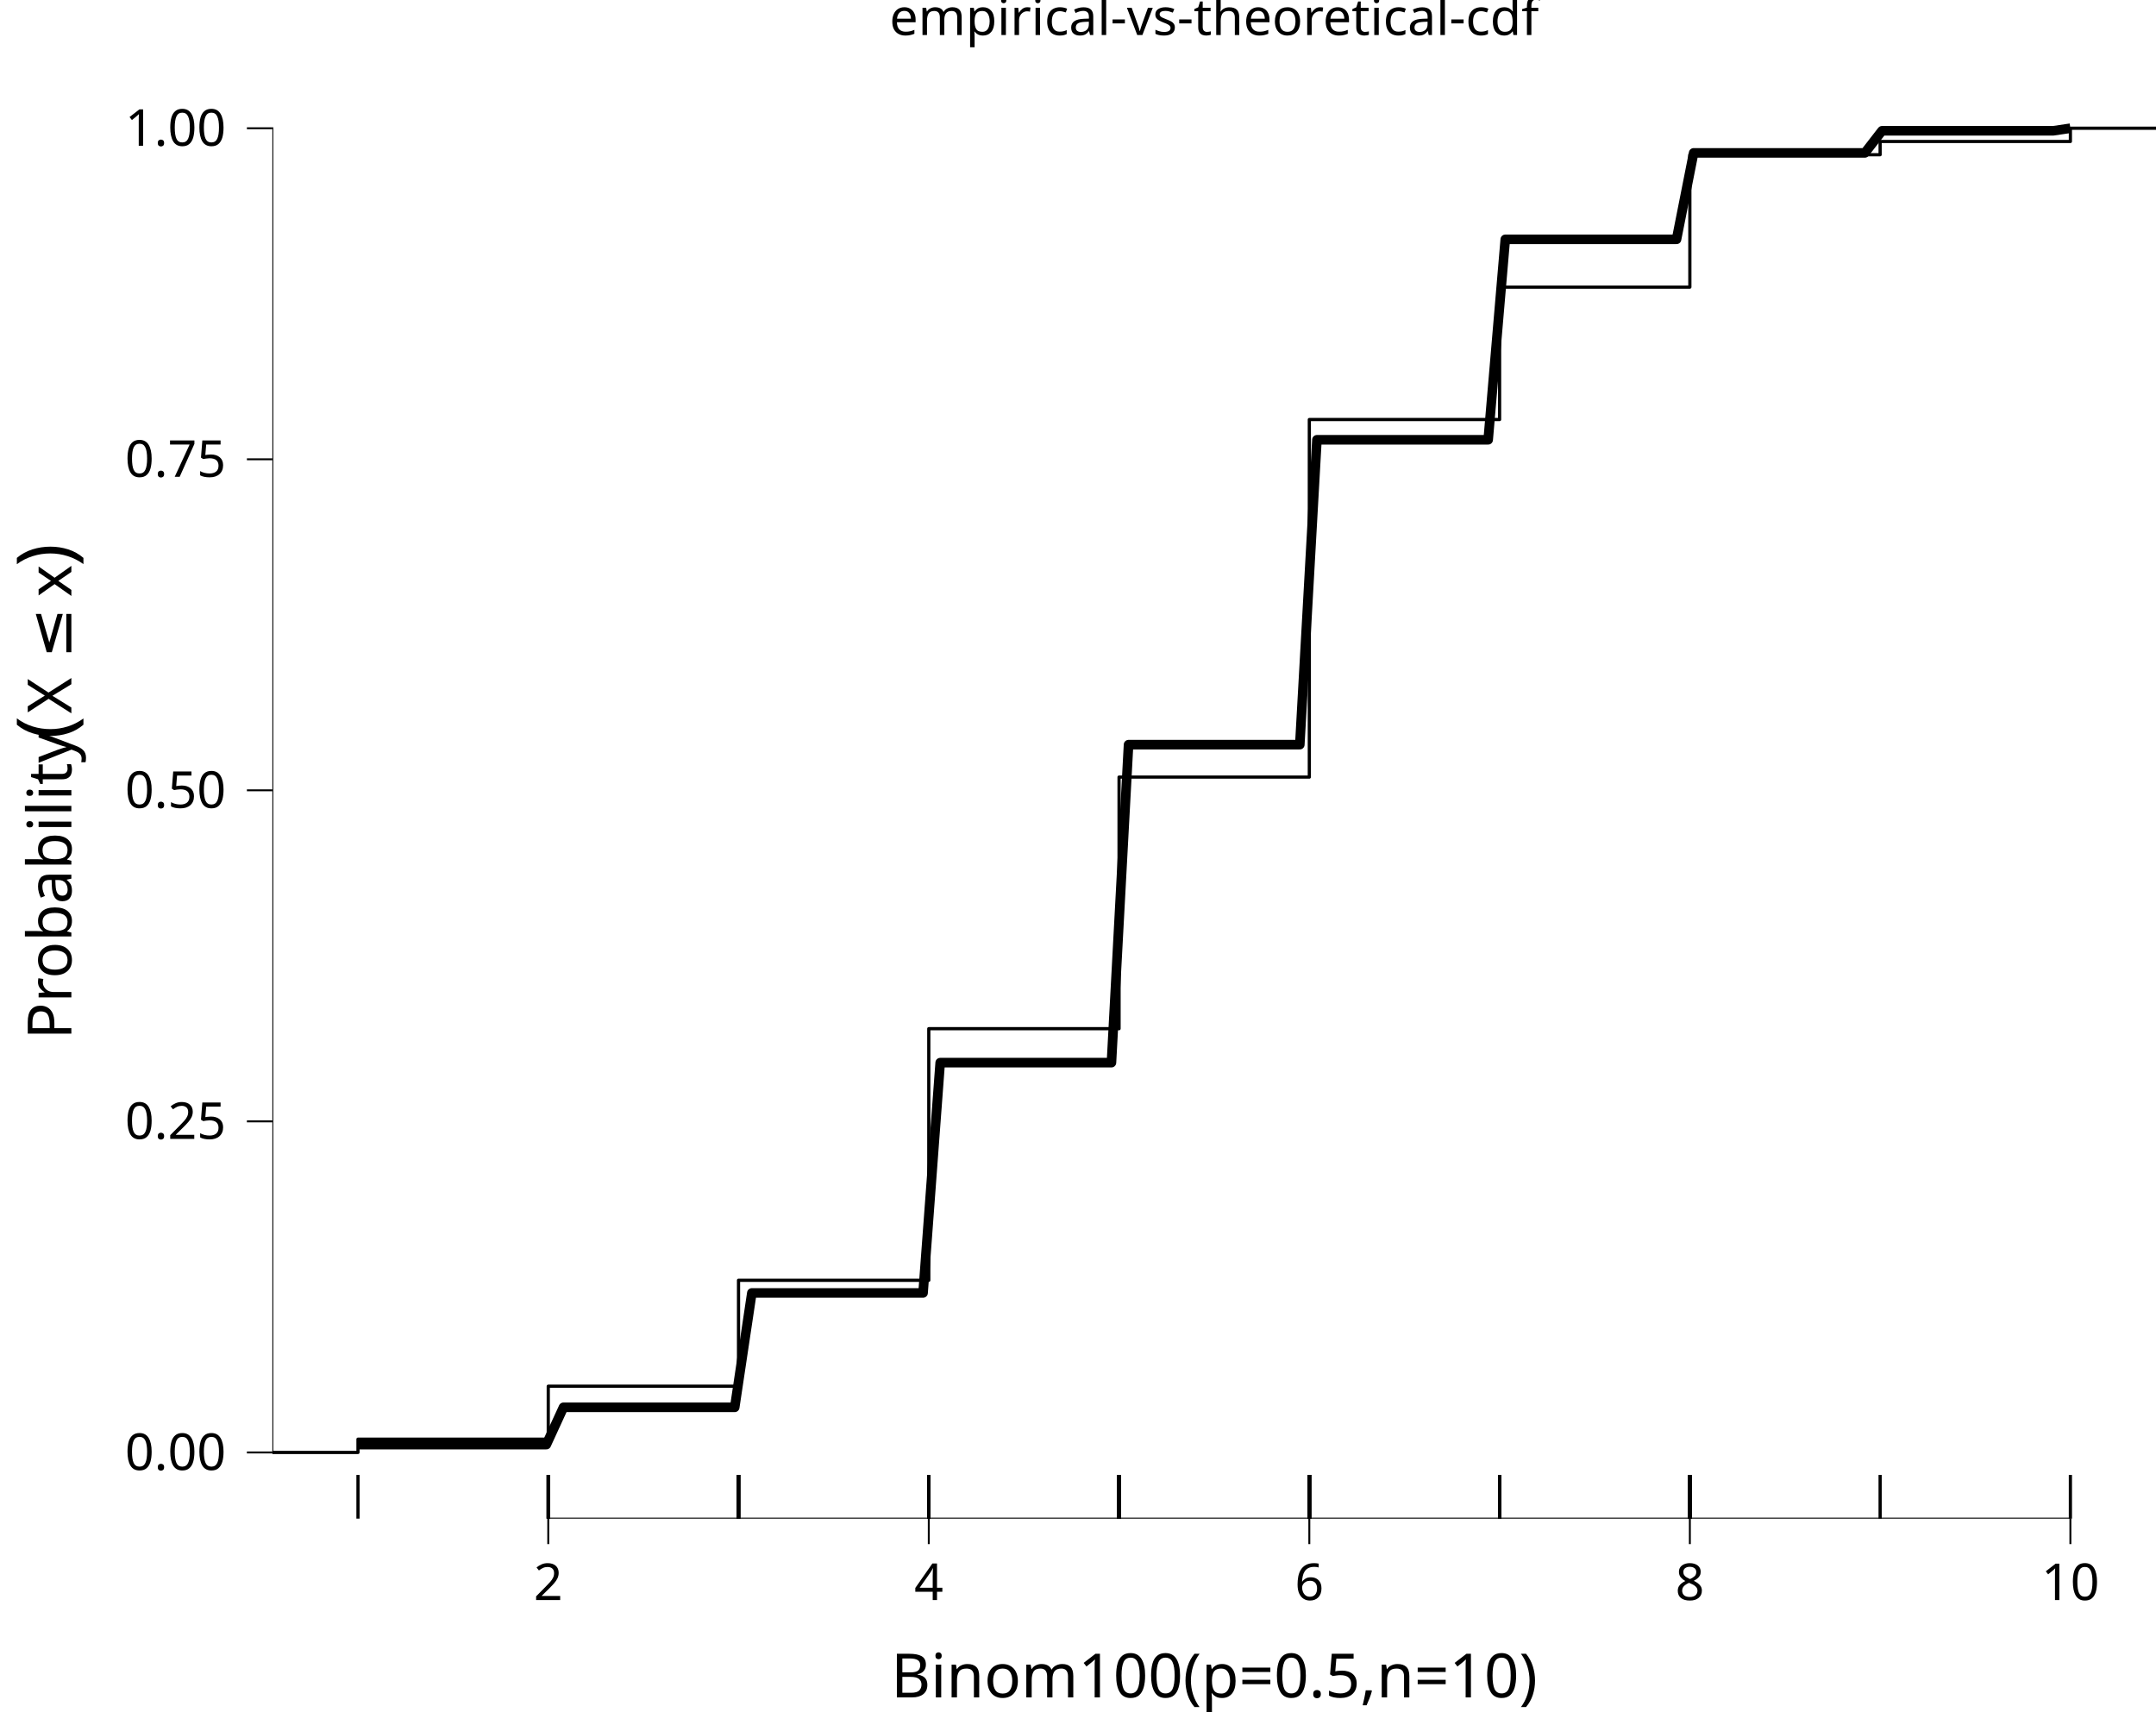
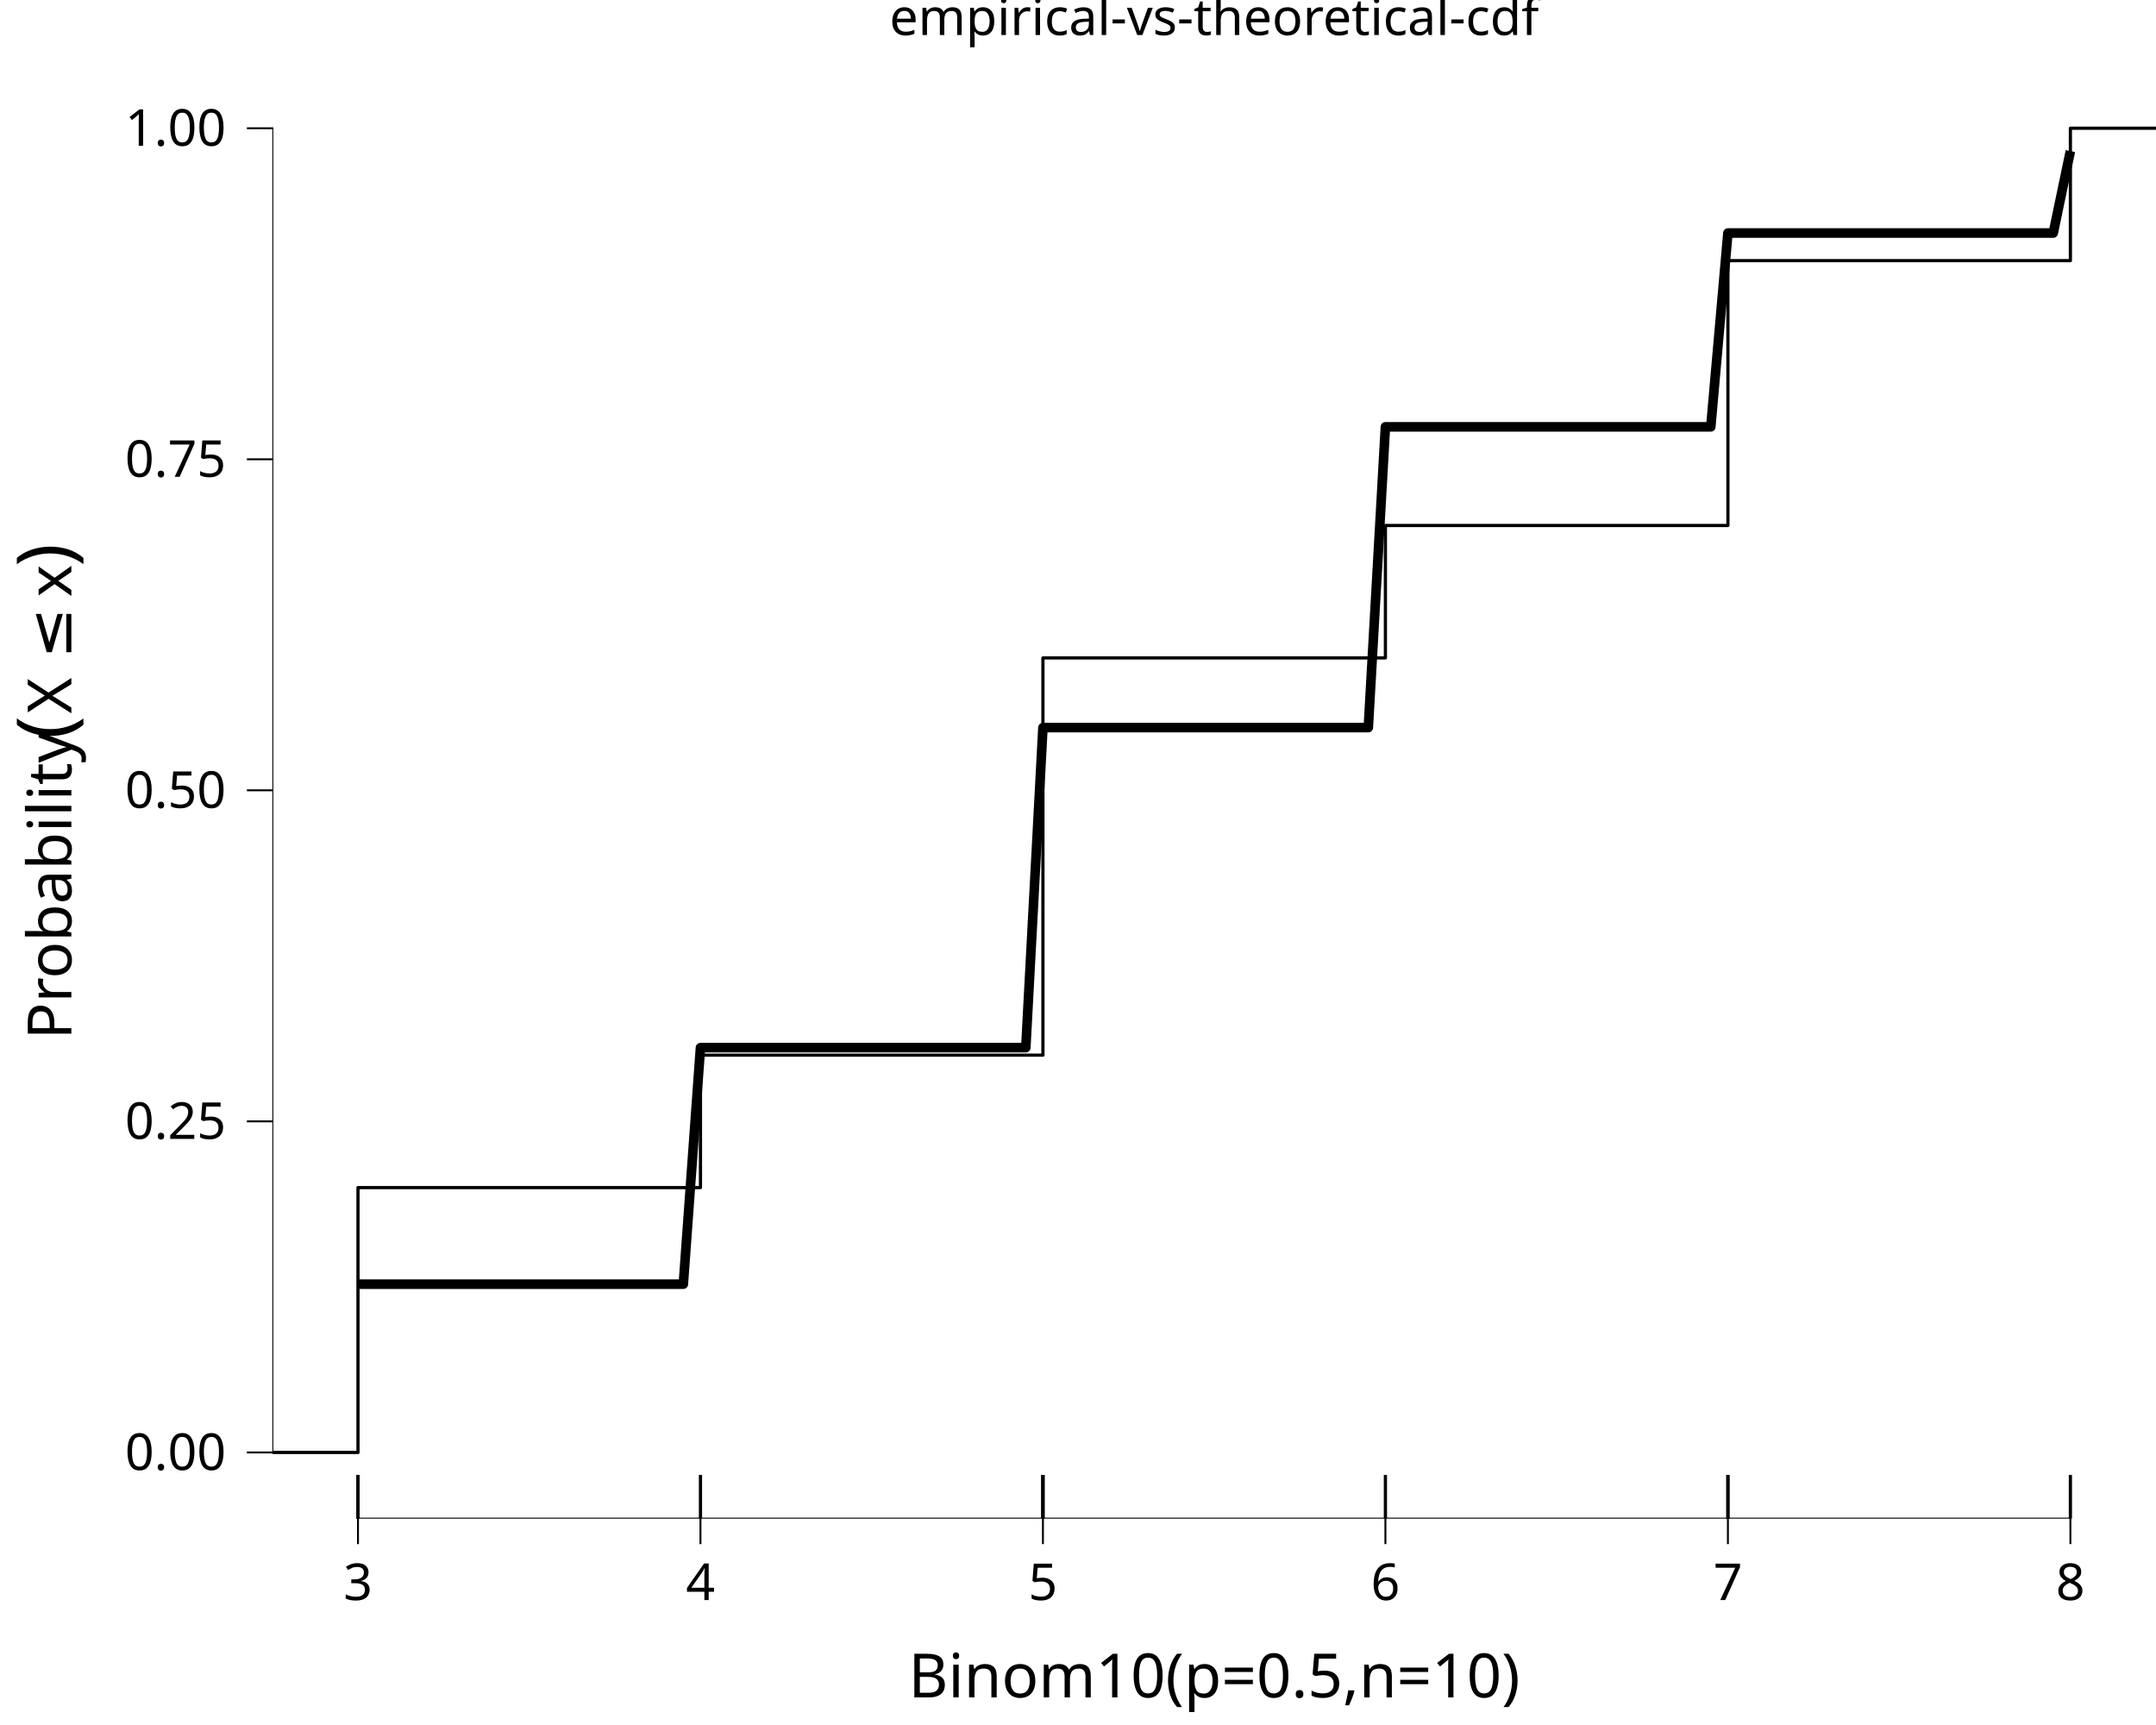
<svg xmlns="http://www.w3.org/2000/svg" class="svglite" data-engine-version="2.0" width="720.00pt" height="576.00pt" viewBox="0 0 720.00 576.00">
  <defs>
    <style type="text/css">
    .svglite line, .svglite polyline, .svglite polygon, .svglite path, .svglite rect, .svglite circle {
      fill: none;
      stroke: #000000;
      stroke-linecap: round;
      stroke-linejoin: round;
      stroke-miterlimit: 10.00;
    }
  </style>
  </defs>
  <rect width="100%" height="100%" style="stroke: none; fill: #FFFFFF;" />
  <defs>
    <clipPath id="cpMC4wMHw3MjAuMDB8MC4wMHw1NzYuMDA=">
      <rect x="0.00" y="0.00" width="720.00" height="576.00" />
    </clipPath>
  </defs>
  <g clip-path="url(#cpMC4wMHw3MjAuMDB8MC4wMHw1NzYuMDA=)">
    <rect x="0.00" y="0.00" width="720.00" height="576.00" style="stroke-width: 10.67; stroke: none;" />
  </g>
  <defs>
    <clipPath id="cpOTAuOTZ8NzIwLjAwfDIwLjcxfDUwNy4wOQ==">
      <rect x="90.96" y="20.71" width="629.04" height="486.39" />
    </clipPath>
  </defs>
  <g clip-path="url(#cpOTAuOTZ8NzIwLjAwfDIwLjcxfDUwNy4wOQ==)">
    <rect x="90.96" y="20.71" width="629.04" height="486.39" style="stroke-width: 10.67; stroke: none;" />
-     <polyline points="90.96,484.99 119.55,484.99 119.55,480.56 183.09,480.56 183.09,462.88 246.63,462.88 246.63,427.50 310.17,427.50 310.17,343.49 373.71,343.49 373.71,259.48 437.25,259.48 437.25,140.09 500.79,140.09 500.79,95.88 564.33,95.88 564.33,51.66 627.87,51.66 627.87,47.24 691.41,47.24 691.41,42.82 720.00,42.82 720.00,42.82 " style="stroke-width: 1.07; stroke-linecap: butt;" />
-     <line x1="437.25" y1="507.09" x2="437.25" y2="492.50" style="stroke-width: 1.07; stroke-linecap: butt;" />
-     <line x1="373.71" y1="507.09" x2="373.71" y2="492.50" style="stroke-width: 1.07; stroke-linecap: butt;" />
-     <line x1="437.25" y1="507.09" x2="437.25" y2="492.50" style="stroke-width: 1.07; stroke-linecap: butt;" />
-     <line x1="437.25" y1="507.09" x2="437.25" y2="492.50" style="stroke-width: 1.07; stroke-linecap: butt;" />
-     <line x1="564.33" y1="507.09" x2="564.33" y2="492.50" style="stroke-width: 1.07; stroke-linecap: butt;" />
-     <line x1="437.25" y1="507.09" x2="437.25" y2="492.50" style="stroke-width: 1.07; stroke-linecap: butt;" />
-     <line x1="310.17" y1="507.09" x2="310.17" y2="492.50" style="stroke-width: 1.07; stroke-linecap: butt;" />
-     <line x1="437.25" y1="507.09" x2="437.25" y2="492.50" style="stroke-width: 1.07; stroke-linecap: butt;" />
-     <line x1="437.25" y1="507.09" x2="437.25" y2="492.50" style="stroke-width: 1.07; stroke-linecap: butt;" />
-     <line x1="500.79" y1="507.09" x2="500.79" y2="492.50" style="stroke-width: 1.07; stroke-linecap: butt;" />
-     <line x1="246.63" y1="507.09" x2="246.63" y2="492.50" style="stroke-width: 1.07; stroke-linecap: butt;" />
-     <line x1="310.17" y1="507.09" x2="310.17" y2="492.50" style="stroke-width: 1.07; stroke-linecap: butt;" />
-     <line x1="246.63" y1="507.09" x2="246.63" y2="492.50" style="stroke-width: 1.07; stroke-linecap: butt;" />
-     <line x1="500.79" y1="507.09" x2="500.79" y2="492.50" style="stroke-width: 1.07; stroke-linecap: butt;" />
-     <line x1="373.71" y1="507.09" x2="373.71" y2="492.50" style="stroke-width: 1.07; stroke-linecap: butt;" />
-     <line x1="310.17" y1="507.09" x2="310.17" y2="492.50" style="stroke-width: 1.07; stroke-linecap: butt;" />
-     <line x1="373.71" y1="507.09" x2="373.71" y2="492.50" style="stroke-width: 1.07; stroke-linecap: butt;" />
-     <line x1="373.71" y1="507.09" x2="373.71" y2="492.50" style="stroke-width: 1.07; stroke-linecap: butt;" />
-     <line x1="183.09" y1="507.09" x2="183.09" y2="492.50" style="stroke-width: 1.07; stroke-linecap: butt;" />
-     <line x1="310.17" y1="507.09" x2="310.17" y2="492.50" style="stroke-width: 1.07; stroke-linecap: butt;" />
-     <line x1="373.71" y1="507.09" x2="373.71" y2="492.50" style="stroke-width: 1.07; stroke-linecap: butt;" />
-     <line x1="310.17" y1="507.09" x2="310.17" y2="492.50" style="stroke-width: 1.07; stroke-linecap: butt;" />
-     <line x1="564.33" y1="507.09" x2="564.33" y2="492.50" style="stroke-width: 1.07; stroke-linecap: butt;" />
-     <line x1="564.33" y1="507.09" x2="564.33" y2="492.50" style="stroke-width: 1.07; stroke-linecap: butt;" />
-     <line x1="437.25" y1="507.09" x2="437.25" y2="492.50" style="stroke-width: 1.07; stroke-linecap: butt;" />
+     <polyline points="90.96,484.99 119.55,484.99 119.55,396.55 233.92,396.55 233.92,352.33 348.29,352.33 348.29,219.68 462.66,219.68 462.66,175.47 577.04,175.47 577.04,87.03 691.41,87.03 691.41,42.82 720.00,42.82 720.00,42.82 " style="stroke-width: 1.07; stroke-linecap: butt;" />
+     <line x1="462.66" y1="507.09" x2="462.66" y2="492.50" style="stroke-width: 1.07; stroke-linecap: butt;" />
+     <line x1="233.92" y1="507.09" x2="233.92" y2="492.50" style="stroke-width: 1.07; stroke-linecap: butt;" />
+     <line x1="577.04" y1="507.09" x2="577.04" y2="492.50" style="stroke-width: 1.07; stroke-linecap: butt;" />
+     <line x1="348.29" y1="507.09" x2="348.29" y2="492.50" style="stroke-width: 1.07; stroke-linecap: butt;" />
    <line x1="691.41" y1="507.09" x2="691.41" y2="492.50" style="stroke-width: 1.07; stroke-linecap: butt;" />
-     <line x1="310.17" y1="507.09" x2="310.17" y2="492.50" style="stroke-width: 1.07; stroke-linecap: butt;" />
-     <line x1="564.33" y1="507.09" x2="564.33" y2="492.50" style="stroke-width: 1.07; stroke-linecap: butt;" />
-     <line x1="564.33" y1="507.09" x2="564.33" y2="492.50" style="stroke-width: 1.07; stroke-linecap: butt;" />
-     <line x1="437.25" y1="507.09" x2="437.25" y2="492.50" style="stroke-width: 1.07; stroke-linecap: butt;" />
-     <line x1="437.25" y1="507.09" x2="437.25" y2="492.50" style="stroke-width: 1.07; stroke-linecap: butt;" />
-     <line x1="373.71" y1="507.09" x2="373.71" y2="492.50" style="stroke-width: 1.07; stroke-linecap: butt;" />
-     <line x1="437.25" y1="507.09" x2="437.25" y2="492.50" style="stroke-width: 1.07; stroke-linecap: butt;" />
-     <line x1="183.09" y1="507.09" x2="183.09" y2="492.50" style="stroke-width: 1.07; stroke-linecap: butt;" />
-     <line x1="310.17" y1="507.09" x2="310.17" y2="492.50" style="stroke-width: 1.07; stroke-linecap: butt;" />
-     <line x1="310.17" y1="507.09" x2="310.17" y2="492.50" style="stroke-width: 1.07; stroke-linecap: butt;" />
-     <line x1="373.71" y1="507.09" x2="373.71" y2="492.50" style="stroke-width: 1.07; stroke-linecap: butt;" />
-     <line x1="564.33" y1="507.09" x2="564.33" y2="492.50" style="stroke-width: 1.07; stroke-linecap: butt;" />
-     <line x1="373.71" y1="507.09" x2="373.71" y2="492.50" style="stroke-width: 1.07; stroke-linecap: butt;" />
-     <line x1="500.79" y1="507.09" x2="500.79" y2="492.50" style="stroke-width: 1.07; stroke-linecap: butt;" />
-     <line x1="183.09" y1="507.09" x2="183.09" y2="492.50" style="stroke-width: 1.07; stroke-linecap: butt;" />
-     <line x1="310.17" y1="507.09" x2="310.17" y2="492.50" style="stroke-width: 1.07; stroke-linecap: butt;" />
-     <line x1="564.33" y1="507.09" x2="564.33" y2="492.50" style="stroke-width: 1.07; stroke-linecap: butt;" />
-     <line x1="373.71" y1="507.09" x2="373.71" y2="492.50" style="stroke-width: 1.07; stroke-linecap: butt;" />
-     <line x1="437.25" y1="507.09" x2="437.25" y2="492.50" style="stroke-width: 1.07; stroke-linecap: butt;" />
-     <line x1="246.63" y1="507.09" x2="246.63" y2="492.50" style="stroke-width: 1.07; stroke-linecap: butt;" />
-     <line x1="373.71" y1="507.09" x2="373.71" y2="492.50" style="stroke-width: 1.07; stroke-linecap: butt;" />
-     <line x1="564.33" y1="507.09" x2="564.33" y2="492.50" style="stroke-width: 1.07; stroke-linecap: butt;" />
-     <line x1="373.71" y1="507.09" x2="373.71" y2="492.50" style="stroke-width: 1.07; stroke-linecap: butt;" />
-     <line x1="437.25" y1="507.09" x2="437.25" y2="492.50" style="stroke-width: 1.07; stroke-linecap: butt;" />
-     <line x1="310.17" y1="507.09" x2="310.17" y2="492.50" style="stroke-width: 1.07; stroke-linecap: butt;" />
-     <line x1="310.17" y1="507.09" x2="310.17" y2="492.50" style="stroke-width: 1.07; stroke-linecap: butt;" />
-     <line x1="437.25" y1="507.09" x2="437.25" y2="492.50" style="stroke-width: 1.07; stroke-linecap: butt;" />
-     <line x1="310.17" y1="507.09" x2="310.17" y2="492.50" style="stroke-width: 1.07; stroke-linecap: butt;" />
-     <line x1="310.17" y1="507.09" x2="310.17" y2="492.50" style="stroke-width: 1.07; stroke-linecap: butt;" />
-     <line x1="310.17" y1="507.09" x2="310.17" y2="492.50" style="stroke-width: 1.07; stroke-linecap: butt;" />
-     <line x1="437.25" y1="507.09" x2="437.25" y2="492.50" style="stroke-width: 1.07; stroke-linecap: butt;" />
-     <line x1="437.25" y1="507.09" x2="437.25" y2="492.50" style="stroke-width: 1.07; stroke-linecap: butt;" />
-     <line x1="437.25" y1="507.09" x2="437.25" y2="492.50" style="stroke-width: 1.07; stroke-linecap: butt;" />
-     <line x1="500.79" y1="507.09" x2="500.79" y2="492.50" style="stroke-width: 1.07; stroke-linecap: butt;" />
-     <line x1="246.63" y1="507.09" x2="246.63" y2="492.50" style="stroke-width: 1.07; stroke-linecap: butt;" />
-     <line x1="500.79" y1="507.09" x2="500.79" y2="492.50" style="stroke-width: 1.07; stroke-linecap: butt;" />
-     <line x1="437.25" y1="507.09" x2="437.25" y2="492.50" style="stroke-width: 1.07; stroke-linecap: butt;" />
-     <line x1="437.25" y1="507.09" x2="437.25" y2="492.50" style="stroke-width: 1.07; stroke-linecap: butt;" />
-     <line x1="373.71" y1="507.09" x2="373.71" y2="492.50" style="stroke-width: 1.07; stroke-linecap: butt;" />
-     <line x1="373.71" y1="507.09" x2="373.71" y2="492.50" style="stroke-width: 1.07; stroke-linecap: butt;" />
-     <line x1="373.71" y1="507.09" x2="373.71" y2="492.50" style="stroke-width: 1.07; stroke-linecap: butt;" />
-     <line x1="310.17" y1="507.09" x2="310.17" y2="492.50" style="stroke-width: 1.07; stroke-linecap: butt;" />
-     <line x1="310.17" y1="507.09" x2="310.17" y2="492.50" style="stroke-width: 1.07; stroke-linecap: butt;" />
-     <line x1="246.63" y1="507.09" x2="246.63" y2="492.50" style="stroke-width: 1.07; stroke-linecap: butt;" />
-     <line x1="437.25" y1="507.09" x2="437.25" y2="492.50" style="stroke-width: 1.07; stroke-linecap: butt;" />
-     <line x1="246.63" y1="507.09" x2="246.63" y2="492.50" style="stroke-width: 1.07; stroke-linecap: butt;" />
-     <line x1="437.25" y1="507.09" x2="437.25" y2="492.50" style="stroke-width: 1.07; stroke-linecap: butt;" />
-     <line x1="437.25" y1="507.09" x2="437.25" y2="492.50" style="stroke-width: 1.07; stroke-linecap: butt;" />
-     <line x1="437.25" y1="507.09" x2="437.25" y2="492.50" style="stroke-width: 1.07; stroke-linecap: butt;" />
-     <line x1="310.17" y1="507.09" x2="310.17" y2="492.50" style="stroke-width: 1.07; stroke-linecap: butt;" />
-     <line x1="310.17" y1="507.09" x2="310.17" y2="492.50" style="stroke-width: 1.07; stroke-linecap: butt;" />
-     <line x1="310.17" y1="507.09" x2="310.17" y2="492.50" style="stroke-width: 1.07; stroke-linecap: butt;" />
-     <line x1="564.33" y1="507.09" x2="564.33" y2="492.50" style="stroke-width: 1.07; stroke-linecap: butt;" />
-     <line x1="564.33" y1="507.09" x2="564.33" y2="492.50" style="stroke-width: 1.07; stroke-linecap: butt;" />
-     <line x1="373.71" y1="507.09" x2="373.71" y2="492.50" style="stroke-width: 1.07; stroke-linecap: butt;" />
-     <line x1="500.79" y1="507.09" x2="500.79" y2="492.50" style="stroke-width: 1.07; stroke-linecap: butt;" />
-     <line x1="437.25" y1="507.09" x2="437.25" y2="492.50" style="stroke-width: 1.07; stroke-linecap: butt;" />
-     <line x1="373.71" y1="507.09" x2="373.71" y2="492.50" style="stroke-width: 1.07; stroke-linecap: butt;" />
-     <line x1="437.25" y1="507.09" x2="437.25" y2="492.50" style="stroke-width: 1.07; stroke-linecap: butt;" />
-     <line x1="373.71" y1="507.09" x2="373.71" y2="492.50" style="stroke-width: 1.07; stroke-linecap: butt;" />
-     <line x1="437.25" y1="507.09" x2="437.25" y2="492.50" style="stroke-width: 1.07; stroke-linecap: butt;" />
-     <line x1="373.71" y1="507.09" x2="373.71" y2="492.50" style="stroke-width: 1.07; stroke-linecap: butt;" />
+     <line x1="348.29" y1="507.09" x2="348.29" y2="492.50" style="stroke-width: 1.07; stroke-linecap: butt;" />
+     <line x1="577.04" y1="507.09" x2="577.04" y2="492.50" style="stroke-width: 1.07; stroke-linecap: butt;" />
+     <line x1="348.29" y1="507.09" x2="348.29" y2="492.50" style="stroke-width: 1.07; stroke-linecap: butt;" />
    <line x1="119.55" y1="507.09" x2="119.55" y2="492.50" style="stroke-width: 1.07; stroke-linecap: butt;" />
-     <line x1="437.25" y1="507.09" x2="437.25" y2="492.50" style="stroke-width: 1.07; stroke-linecap: butt;" />
-     <line x1="373.71" y1="507.09" x2="373.71" y2="492.50" style="stroke-width: 1.07; stroke-linecap: butt;" />
-     <line x1="246.63" y1="507.09" x2="246.63" y2="492.50" style="stroke-width: 1.07; stroke-linecap: butt;" />
-     <line x1="500.79" y1="507.09" x2="500.79" y2="492.50" style="stroke-width: 1.07; stroke-linecap: butt;" />
-     <line x1="500.79" y1="507.09" x2="500.79" y2="492.50" style="stroke-width: 1.07; stroke-linecap: butt;" />
-     <line x1="500.79" y1="507.09" x2="500.79" y2="492.50" style="stroke-width: 1.07; stroke-linecap: butt;" />
-     <line x1="627.87" y1="507.09" x2="627.87" y2="492.50" style="stroke-width: 1.07; stroke-linecap: butt;" />
-     <line x1="437.25" y1="507.09" x2="437.25" y2="492.50" style="stroke-width: 1.07; stroke-linecap: butt;" />
-     <line x1="246.63" y1="507.09" x2="246.63" y2="492.50" style="stroke-width: 1.07; stroke-linecap: butt;" />
-     <line x1="500.79" y1="507.09" x2="500.79" y2="492.50" style="stroke-width: 1.07; stroke-linecap: butt;" />
-     <line x1="183.09" y1="507.09" x2="183.09" y2="492.50" style="stroke-width: 1.07; stroke-linecap: butt;" />
-     <polyline points="119.55,482.37 125.27,482.37 130.99,482.37 136.70,482.37 142.42,482.37 148.14,482.37 153.86,482.37 159.58,482.37 165.30,482.37 171.02,482.37 176.73,482.37 182.45,482.37 188.17,469.92 193.89,469.92 199.61,469.92 205.33,469.92 211.05,469.92 216.76,469.92 222.48,469.92 228.20,469.92 233.92,469.92 239.64,469.92 245.36,469.92 251.08,431.73 256.79,431.73 262.51,431.73 268.23,431.73 273.95,431.73 279.67,431.73 285.39,431.73 291.11,431.73 296.82,431.73 302.54,431.73 308.26,431.73 313.98,354.83 319.70,354.83 325.42,354.83 331.14,354.83 336.85,354.83 342.57,354.83 348.29,354.83 354.01,354.83 359.73,354.83 365.45,354.83 371.17,354.83 376.88,248.65 382.60,248.65 388.32,248.65 394.04,248.65 399.76,248.65 405.48,248.65 411.20,248.65 416.92,248.65 422.63,248.65 428.35,248.65 434.07,248.65 439.79,146.85 445.51,146.85 451.23,146.85 456.95,146.85 462.66,146.85 468.38,146.85 474.10,146.85 479.82,146.85 485.54,146.85 491.26,146.85 496.98,146.85 502.69,79.92 508.41,79.92 514.13,79.92 519.85,79.92 525.57,79.92 531.29,79.92 537.01,79.92 542.72,79.92 548.44,79.92 554.16,79.92 559.88,79.92 565.60,51.05 571.32,51.05 577.04,51.05 582.75,51.05 588.47,51.05 594.19,51.05 599.91,51.05 605.63,51.05 611.35,51.05 617.07,51.05 622.78,51.05 628.50,43.67 634.22,43.67 639.94,43.67 645.66,43.67 651.38,43.67 657.10,43.67 662.81,43.67 668.53,43.67 674.25,43.67 679.97,43.67 685.69,43.67 691.41,42.82 " style="stroke-width: 3.20; stroke-linecap: butt;" />
-     <line x1="182.77" y1="507.09" x2="691.73" y2="507.09" style="stroke-width: 0.64; stroke-linecap: butt;" />
+     <line x1="119.55" y1="507.09" x2="119.55" y2="492.50" style="stroke-width: 1.07; stroke-linecap: butt;" />
+     <polyline points="119.55,428.80 125.27,428.80 130.99,428.80 136.70,428.80 142.42,428.80 148.14,428.80 153.86,428.80 159.58,428.80 165.30,428.80 171.02,428.80 176.73,428.80 182.45,428.80 188.17,428.80 193.89,428.80 199.61,428.80 205.33,428.80 211.05,428.80 216.76,428.80 222.48,428.80 228.20,428.80 233.92,349.82 239.64,349.82 245.36,349.82 251.08,349.82 256.79,349.82 262.51,349.82 268.23,349.82 273.95,349.82 279.67,349.82 285.39,349.82 291.11,349.82 296.82,349.82 302.54,349.82 308.26,349.82 313.98,349.82 319.70,349.82 325.42,349.82 331.14,349.82 336.85,349.82 342.57,349.82 348.29,242.95 354.01,242.95 359.73,242.95 365.45,242.95 371.17,242.95 376.88,242.95 382.60,242.95 388.32,242.95 394.04,242.95 399.76,242.95 405.48,242.95 411.20,242.95 416.92,242.95 422.63,242.95 428.35,242.95 434.07,242.95 439.79,242.95 445.51,242.95 451.23,242.95 456.95,242.95 462.66,142.53 468.38,142.53 474.10,142.53 479.82,142.53 485.54,142.53 491.26,142.53 496.98,142.53 502.69,142.53 508.41,142.53 514.13,142.53 519.85,142.53 525.57,142.53 531.29,142.53 537.01,142.53 542.72,142.53 548.44,142.53 554.16,142.53 559.88,142.53 565.60,142.53 571.32,142.53 577.04,77.81 582.75,77.81 588.47,77.81 594.19,77.81 599.91,77.81 605.63,77.81 611.35,77.81 617.07,77.81 622.78,77.81 628.50,77.81 634.22,77.81 639.94,77.81 645.66,77.81 651.38,77.81 657.10,77.81 662.81,77.81 668.53,77.81 674.25,77.81 679.97,77.81 685.69,77.81 691.41,50.45 " style="stroke-width: 3.20; stroke-linecap: butt;" />
+     <line x1="119.23" y1="507.09" x2="691.73" y2="507.09" style="stroke-width: 0.64; stroke-linecap: butt;" />
    <line x1="90.96" y1="485.30" x2="90.96" y2="42.50" style="stroke-width: 0.64; stroke-linecap: butt;" />
    <rect x="90.96" y="20.71" width="629.04" height="486.39" style="stroke-width: 0.00; stroke: none;" />
  </g>
  <g clip-path="url(#cpMC4wMHw3MjAuMDB8MC4wMHw1NzYuMDA=)">
    <polyline points="90.96,507.09 90.96,20.71 " style="stroke-width: 0.00; stroke: none; stroke-linecap: butt;" />
    <text x="75.48" y="490.84" text-anchor="end" style="font-size: 17.00px; font-family: sans;" textLength="33.09px" lengthAdjust="spacingAndGlyphs">0.00</text>
    <text x="75.48" y="380.29" text-anchor="end" style="font-size: 17.00px; font-family: sans;" textLength="33.09px" lengthAdjust="spacingAndGlyphs">0.25</text>
    <text x="75.48" y="269.75" text-anchor="end" style="font-size: 17.00px; font-family: sans;" textLength="33.09px" lengthAdjust="spacingAndGlyphs">0.50</text>
    <text x="75.48" y="159.21" text-anchor="end" style="font-size: 17.00px; font-family: sans;" textLength="33.09px" lengthAdjust="spacingAndGlyphs">0.75</text>
    <text x="75.48" y="48.67" text-anchor="end" style="font-size: 17.00px; font-family: sans;" textLength="33.09px" lengthAdjust="spacingAndGlyphs">1.00</text>
    <polyline points="82.45,484.99 90.96,484.99 " style="stroke-width: 0.64; stroke-linecap: butt;" />
    <polyline points="82.45,374.44 90.96,374.44 " style="stroke-width: 0.64; stroke-linecap: butt;" />
    <polyline points="82.45,263.90 90.96,263.90 " style="stroke-width: 0.64; stroke-linecap: butt;" />
    <polyline points="82.45,153.36 90.96,153.36 " style="stroke-width: 0.64; stroke-linecap: butt;" />
    <polyline points="82.45,42.82 90.96,42.82 " style="stroke-width: 0.64; stroke-linecap: butt;" />
    <polyline points="90.96,507.09 720.00,507.09 " style="stroke-width: 0.00; stroke: none; stroke-linecap: butt;" />
-     <polyline points="183.09,515.60 183.09,507.09 " style="stroke-width: 0.64; stroke-linecap: butt;" />
-     <polyline points="310.17,515.60 310.17,507.09 " style="stroke-width: 0.64; stroke-linecap: butt;" />
-     <polyline points="437.25,515.60 437.25,507.09 " style="stroke-width: 0.64; stroke-linecap: butt;" />
-     <polyline points="564.33,515.60 564.33,507.09 " style="stroke-width: 0.64; stroke-linecap: butt;" />
+     <polyline points="119.55,515.60 119.55,507.09 " style="stroke-width: 0.64; stroke-linecap: butt;" />
+     <polyline points="233.92,515.60 233.92,507.09 " style="stroke-width: 0.64; stroke-linecap: butt;" />
+     <polyline points="348.29,515.60 348.29,507.09 " style="stroke-width: 0.64; stroke-linecap: butt;" />
+     <polyline points="462.66,515.60 462.66,507.09 " style="stroke-width: 0.64; stroke-linecap: butt;" />
+     <polyline points="577.04,515.60 577.04,507.09 " style="stroke-width: 0.64; stroke-linecap: butt;" />
    <polyline points="691.41,515.60 691.41,507.09 " style="stroke-width: 0.64; stroke-linecap: butt;" />
-     <text x="183.09" y="534.27" text-anchor="middle" style="font-size: 17.00px; font-family: sans;" textLength="9.46px" lengthAdjust="spacingAndGlyphs">2</text>
-     <text x="310.17" y="534.27" text-anchor="middle" style="font-size: 17.00px; font-family: sans;" textLength="9.46px" lengthAdjust="spacingAndGlyphs">4</text>
-     <text x="437.25" y="534.27" text-anchor="middle" style="font-size: 17.00px; font-family: sans;" textLength="9.46px" lengthAdjust="spacingAndGlyphs">6</text>
-     <text x="564.33" y="534.27" text-anchor="middle" style="font-size: 17.00px; font-family: sans;" textLength="9.46px" lengthAdjust="spacingAndGlyphs">8</text>
-     <text x="691.41" y="534.27" text-anchor="middle" style="font-size: 17.00px; font-family: sans;" textLength="18.91px" lengthAdjust="spacingAndGlyphs">10</text>
-     <text x="405.48" y="566.78" text-anchor="middle" style="font-size: 20.40px; font-family: sans;" textLength="208.72px" lengthAdjust="spacingAndGlyphs">Binom100(p=0.5,n=10)</text>
+     <text x="119.55" y="534.27" text-anchor="middle" style="font-size: 17.00px; font-family: sans;" textLength="9.46px" lengthAdjust="spacingAndGlyphs">3</text>
+     <text x="233.92" y="534.27" text-anchor="middle" style="font-size: 17.00px; font-family: sans;" textLength="9.46px" lengthAdjust="spacingAndGlyphs">4</text>
+     <text x="348.29" y="534.27" text-anchor="middle" style="font-size: 17.00px; font-family: sans;" textLength="9.46px" lengthAdjust="spacingAndGlyphs">5</text>
+     <text x="462.66" y="534.27" text-anchor="middle" style="font-size: 17.00px; font-family: sans;" textLength="9.46px" lengthAdjust="spacingAndGlyphs">6</text>
+     <text x="577.04" y="534.27" text-anchor="middle" style="font-size: 17.00px; font-family: sans;" textLength="9.46px" lengthAdjust="spacingAndGlyphs">7</text>
+     <text x="691.41" y="534.27" text-anchor="middle" style="font-size: 17.00px; font-family: sans;" textLength="9.46px" lengthAdjust="spacingAndGlyphs">8</text>
+     <text x="405.48" y="566.78" text-anchor="middle" style="font-size: 20.40px; font-family: sans;" textLength="197.37px" lengthAdjust="spacingAndGlyphs">Binom10(p=0.5,n=10)</text>
    <text transform="translate(23.83,347.12) rotate(-90)" style="font-size: 20.40px; font-family: sans;" textLength="95.25px" lengthAdjust="spacingAndGlyphs">Probability</text>
    <text transform="translate(23.83,251.87) rotate(-90)" style="font-size: 20.40px; font-family: sans;" textLength="5.10px" lengthAdjust="spacingAndGlyphs"> </text>
    <text transform="translate(23.83,246.76) rotate(-90)" style="font-size: 25.50px; font-family: sans;" textLength="8.49px" lengthAdjust="spacingAndGlyphs">(</text>
    <text transform="translate(23.83,238.27) rotate(-90)" style="font-size: 20.40px; font-family: sans;" textLength="13.61px" lengthAdjust="spacingAndGlyphs">X</text>
    <text transform="translate(23.83,219.94) rotate(-90)" style="font-size: 20.40px; font-family: sans;" textLength="15.85px" lengthAdjust="spacingAndGlyphs">≤</text>
    <text transform="translate(23.83,199.37) rotate(-90)" style="font-size: 20.40px; font-family: sans;" textLength="10.21px" lengthAdjust="spacingAndGlyphs">x</text>
    <text transform="translate(23.83,189.16) rotate(-90)" style="font-size: 25.50px; font-family: sans;" textLength="8.48px" lengthAdjust="spacingAndGlyphs">)</text>
    <text x="405.48" y="11.70" text-anchor="middle" style="font-size: 17.00px; font-family: sans;" textLength="203.14px" lengthAdjust="spacingAndGlyphs">empirical-vs-theoretical-cdf</text>
  </g>
</svg>
